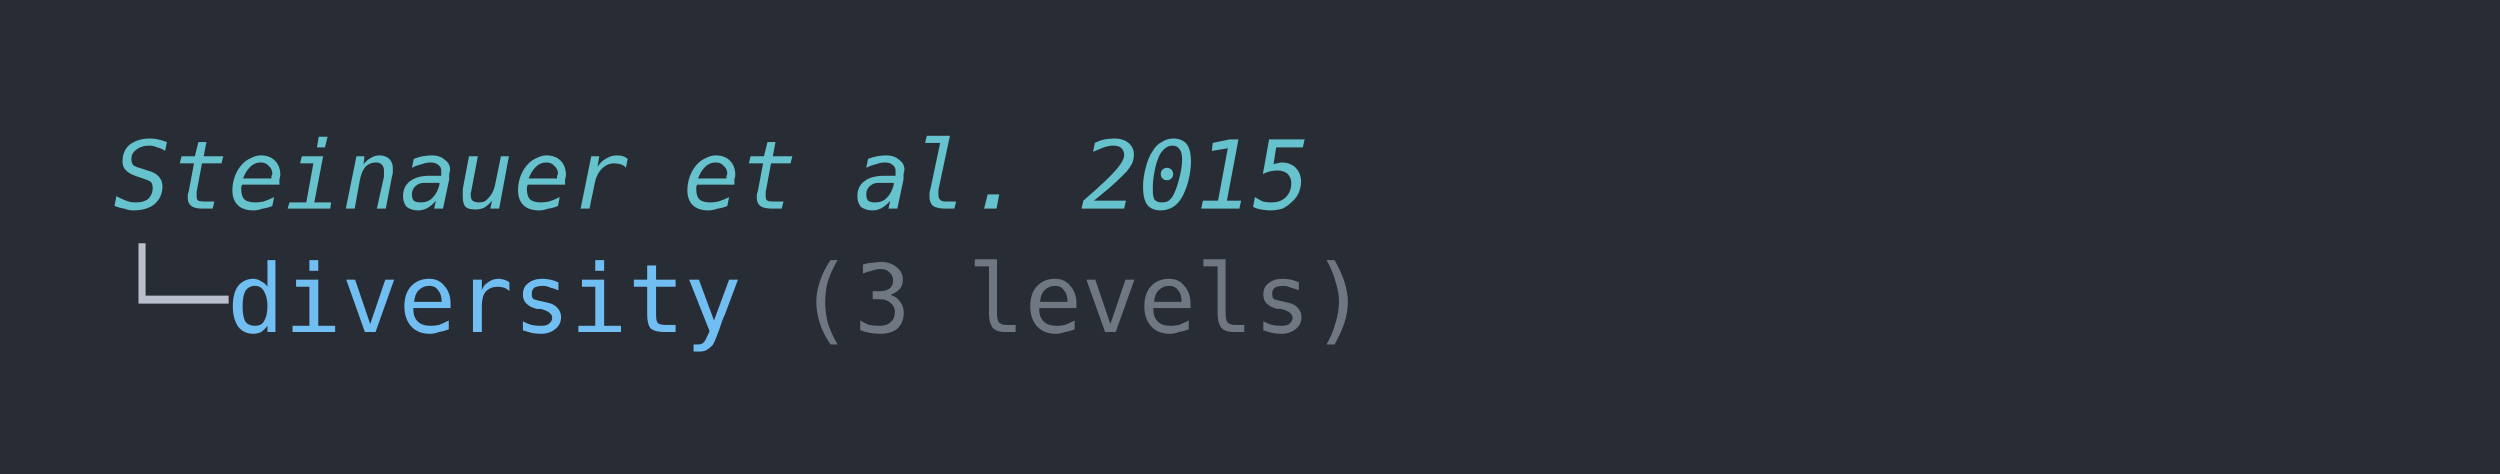
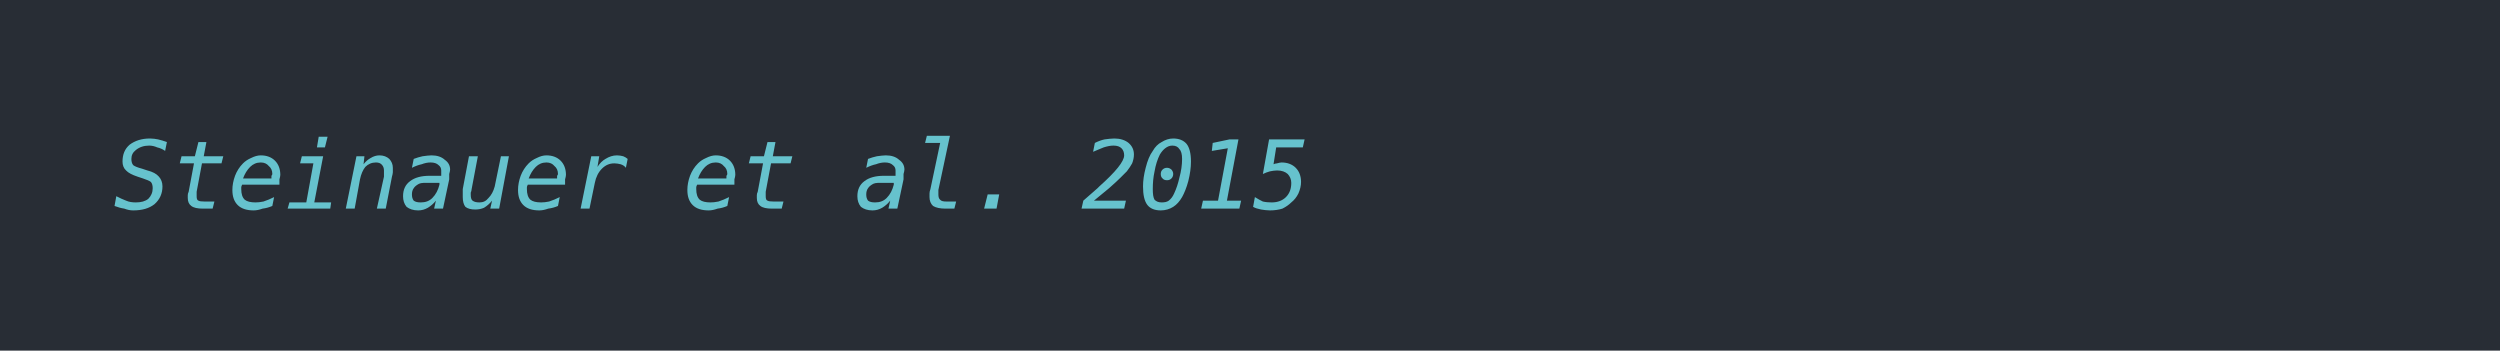
- <svg xmlns="http://www.w3.org/2000/svg" xmlns:xlink="http://www.w3.org/1999/xlink" width="440" height="83.42">
-   <rect width="440" height="83.42" rx="0" ry="0" class="a" />
-   <svg height="43.42" viewBox="0 0 40 4.342" width="400" x="20" y="20">
-     <style>.a{fill:rgb(40,45,53)}.b{font-family:'Fira Code',Monaco,Consolas,Menlo,'Bitstream Vera Sans Mono','Powerline Symbols',monospace}.c{fill:transparent}.d{fill:rgb(102,194,205);font-style:italic;white-space:pre}.e{fill:rgb(185,192,203);white-space:pre}.f{fill:rgb(113,190,242);white-space:pre}.g{fill:rgb(111,119,131);white-space:pre}</style>
+ <svg xmlns="http://www.w3.org/2000/svg" xmlns:xlink="http://www.w3.org/1999/xlink" width="440" height="61.71">
+   <rect width="440" height="61.71" rx="0" ry="0" class="a" />
+   <svg height="21.71" viewBox="0 0 40 2.171" width="400" x="20" y="20">
+     <style>.a{fill:rgb(40,45,53)}.b{font-family:'Fira Code',Monaco,Consolas,Menlo,'Bitstream Vera Sans Mono','Powerline Symbols',monospace}.c{fill:transparent}.d{fill:rgb(102,194,205);font-style:italic;white-space:pre}</style>
    <g font-family="'Fira Code',Monaco,Consolas,Menlo,'Bitstream Vera Sans Mono','Powerline Symbols',monospace" font-size="1.67" class="b">
      <defs>
        <symbol id="a">
-           <rect height="2" width="40" x="0" y="0" class="c" />
+           <rect height="1" width="40" x="0" y="0" class="c" />
        </symbol>
      </defs>
-       <rect height="4.342" width="40" class="a" />
+       <rect height="2.171" width="40" class="a" />
      <svg x="0" y="0" width="40">
        <svg x="0">
          <use xlink:href="#a" />
          <text font-size="1.67" x="0" y="1.67" class="d">Steinauer</text>
          <text font-size="1.67" x="10.02" y="1.67" class="d">et</text>
          <text font-size="1.67" x="13.026" y="1.67" class="d">al.</text>
          <text font-size="1.67" x="17.034" y="1.67" class="d">2015</text>
-           <text font-size="1.67" x="0" y="3.841" class="e">└─</text>
-           <text font-size="1.67" x="2.004" y="3.841" class="f">diversity</text>
-           <text font-size="1.67" x="12.024" y="3.841" class="g">(3</text>
-           <text font-size="1.67" x="15.03" y="3.841" class="g">levels)</text>
        </svg>
      </svg>
    </g>
  </svg>
</svg>
